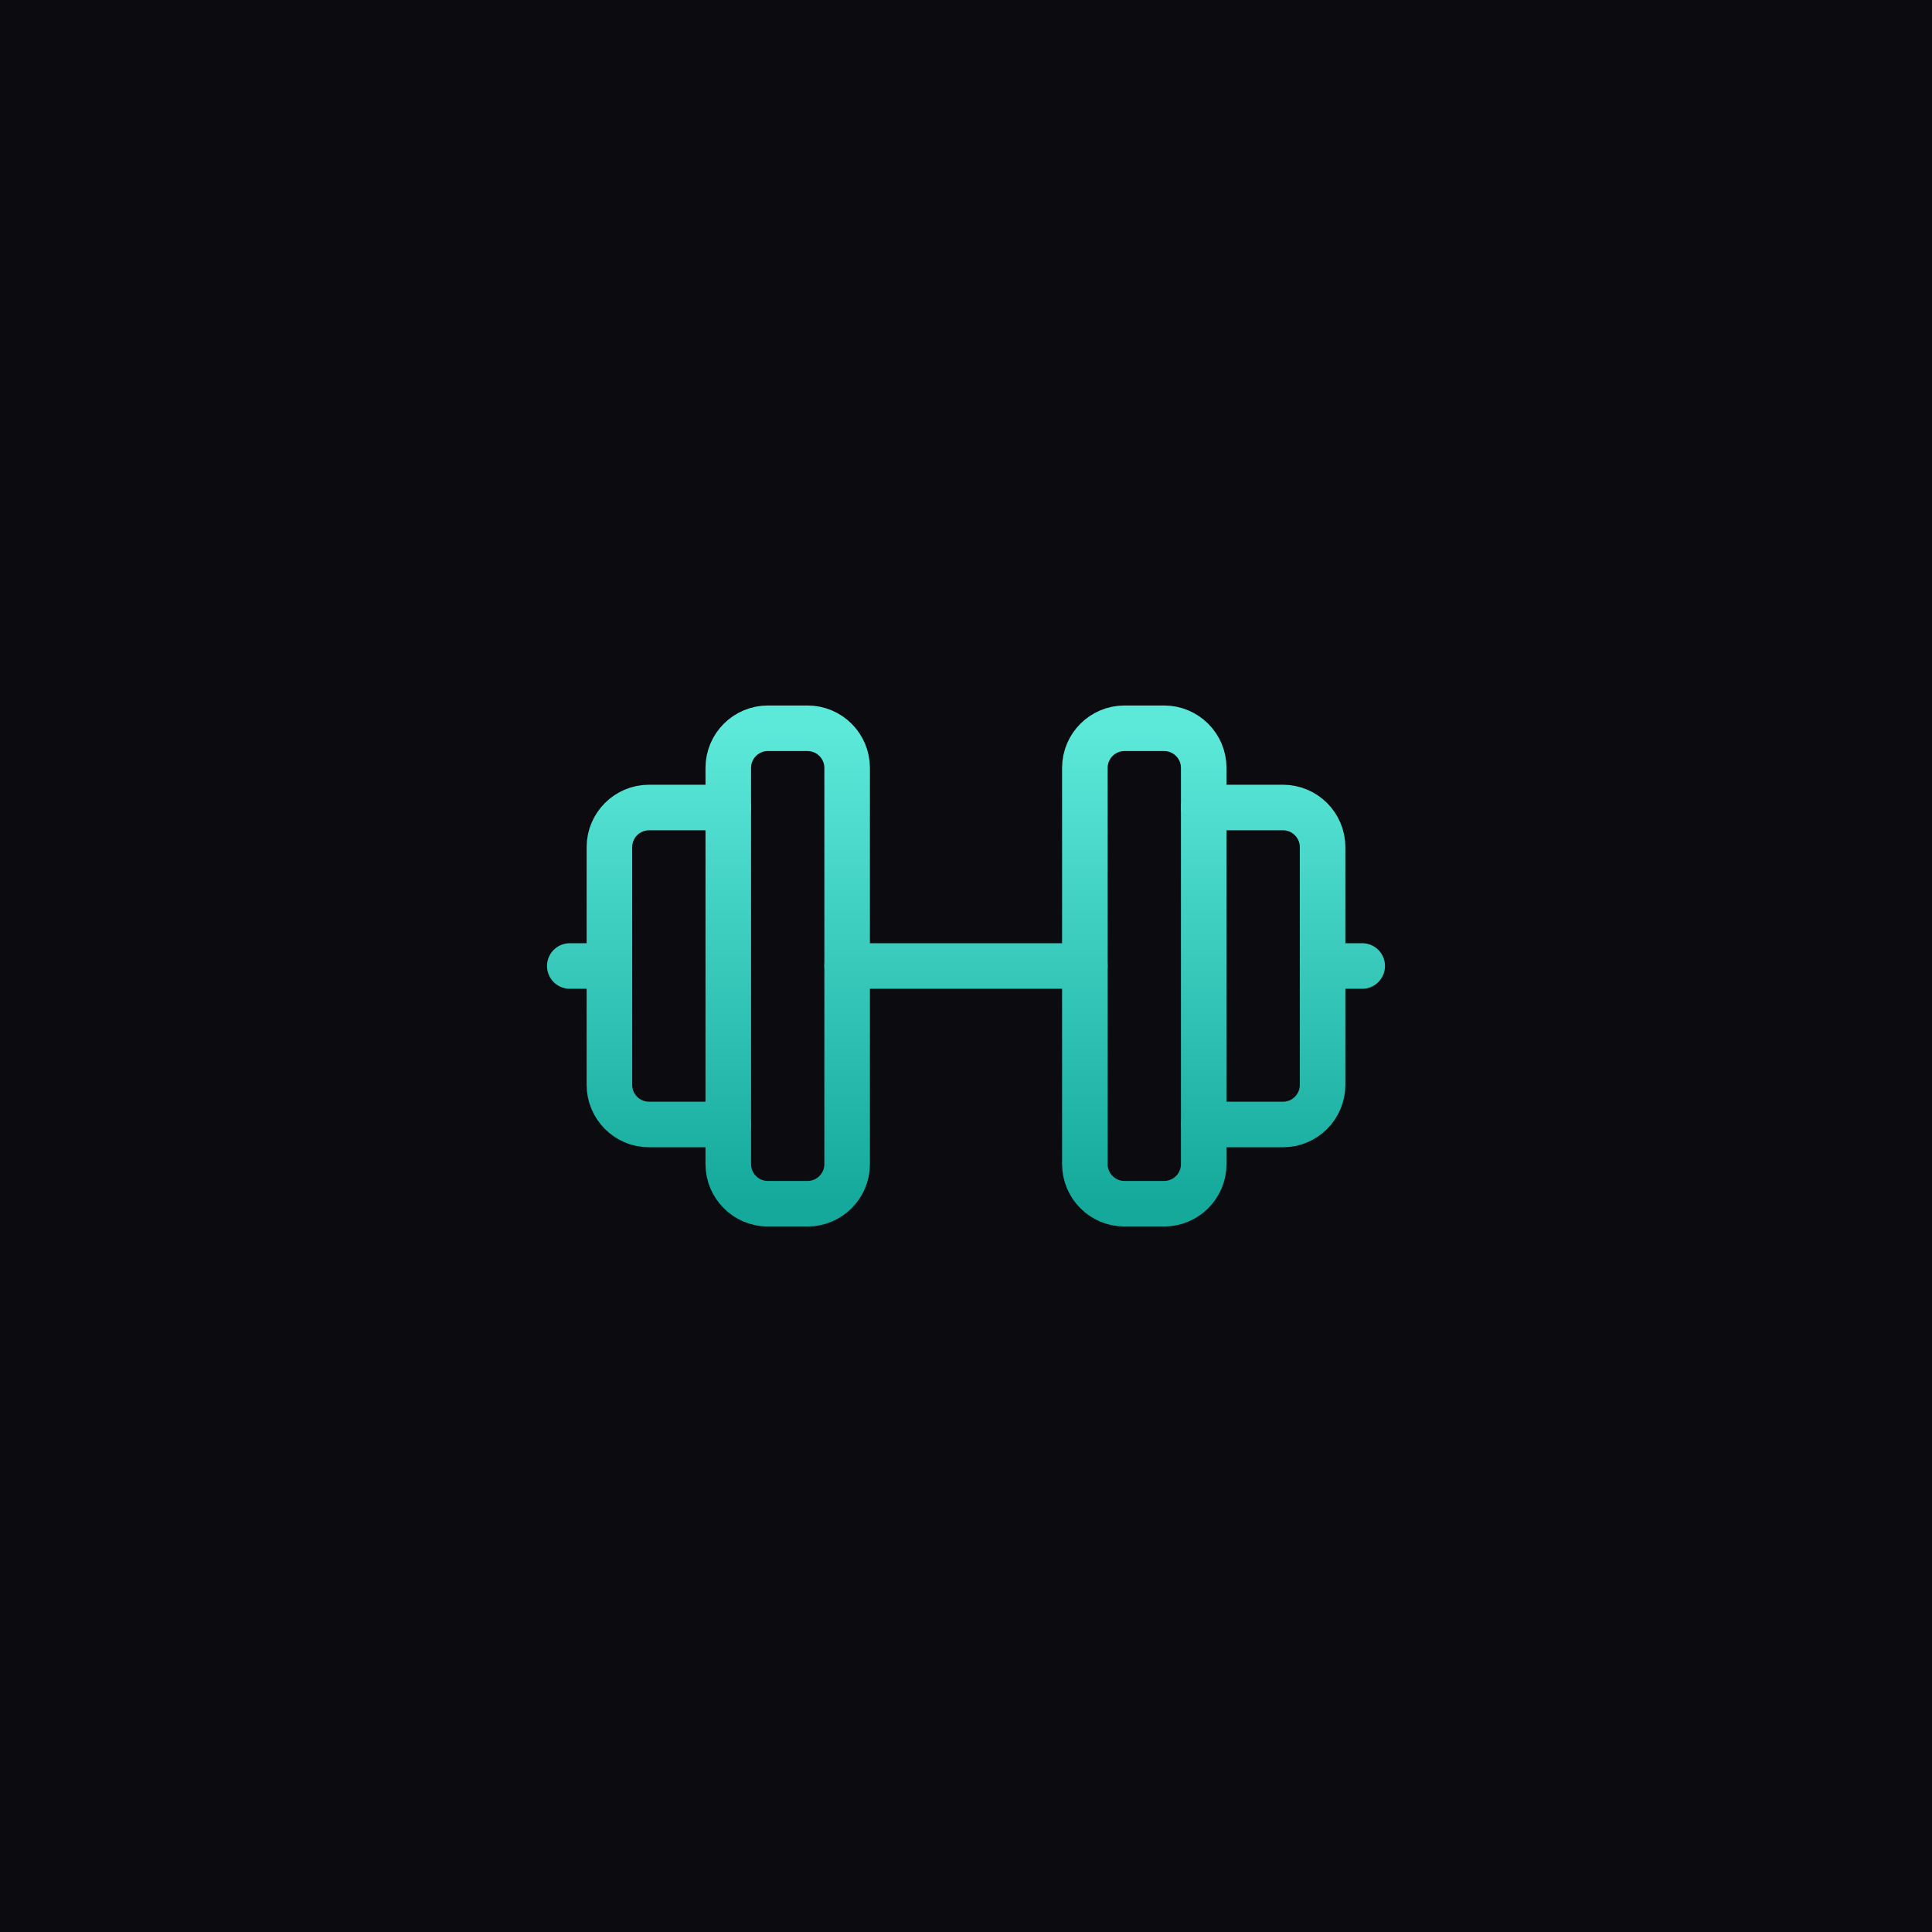
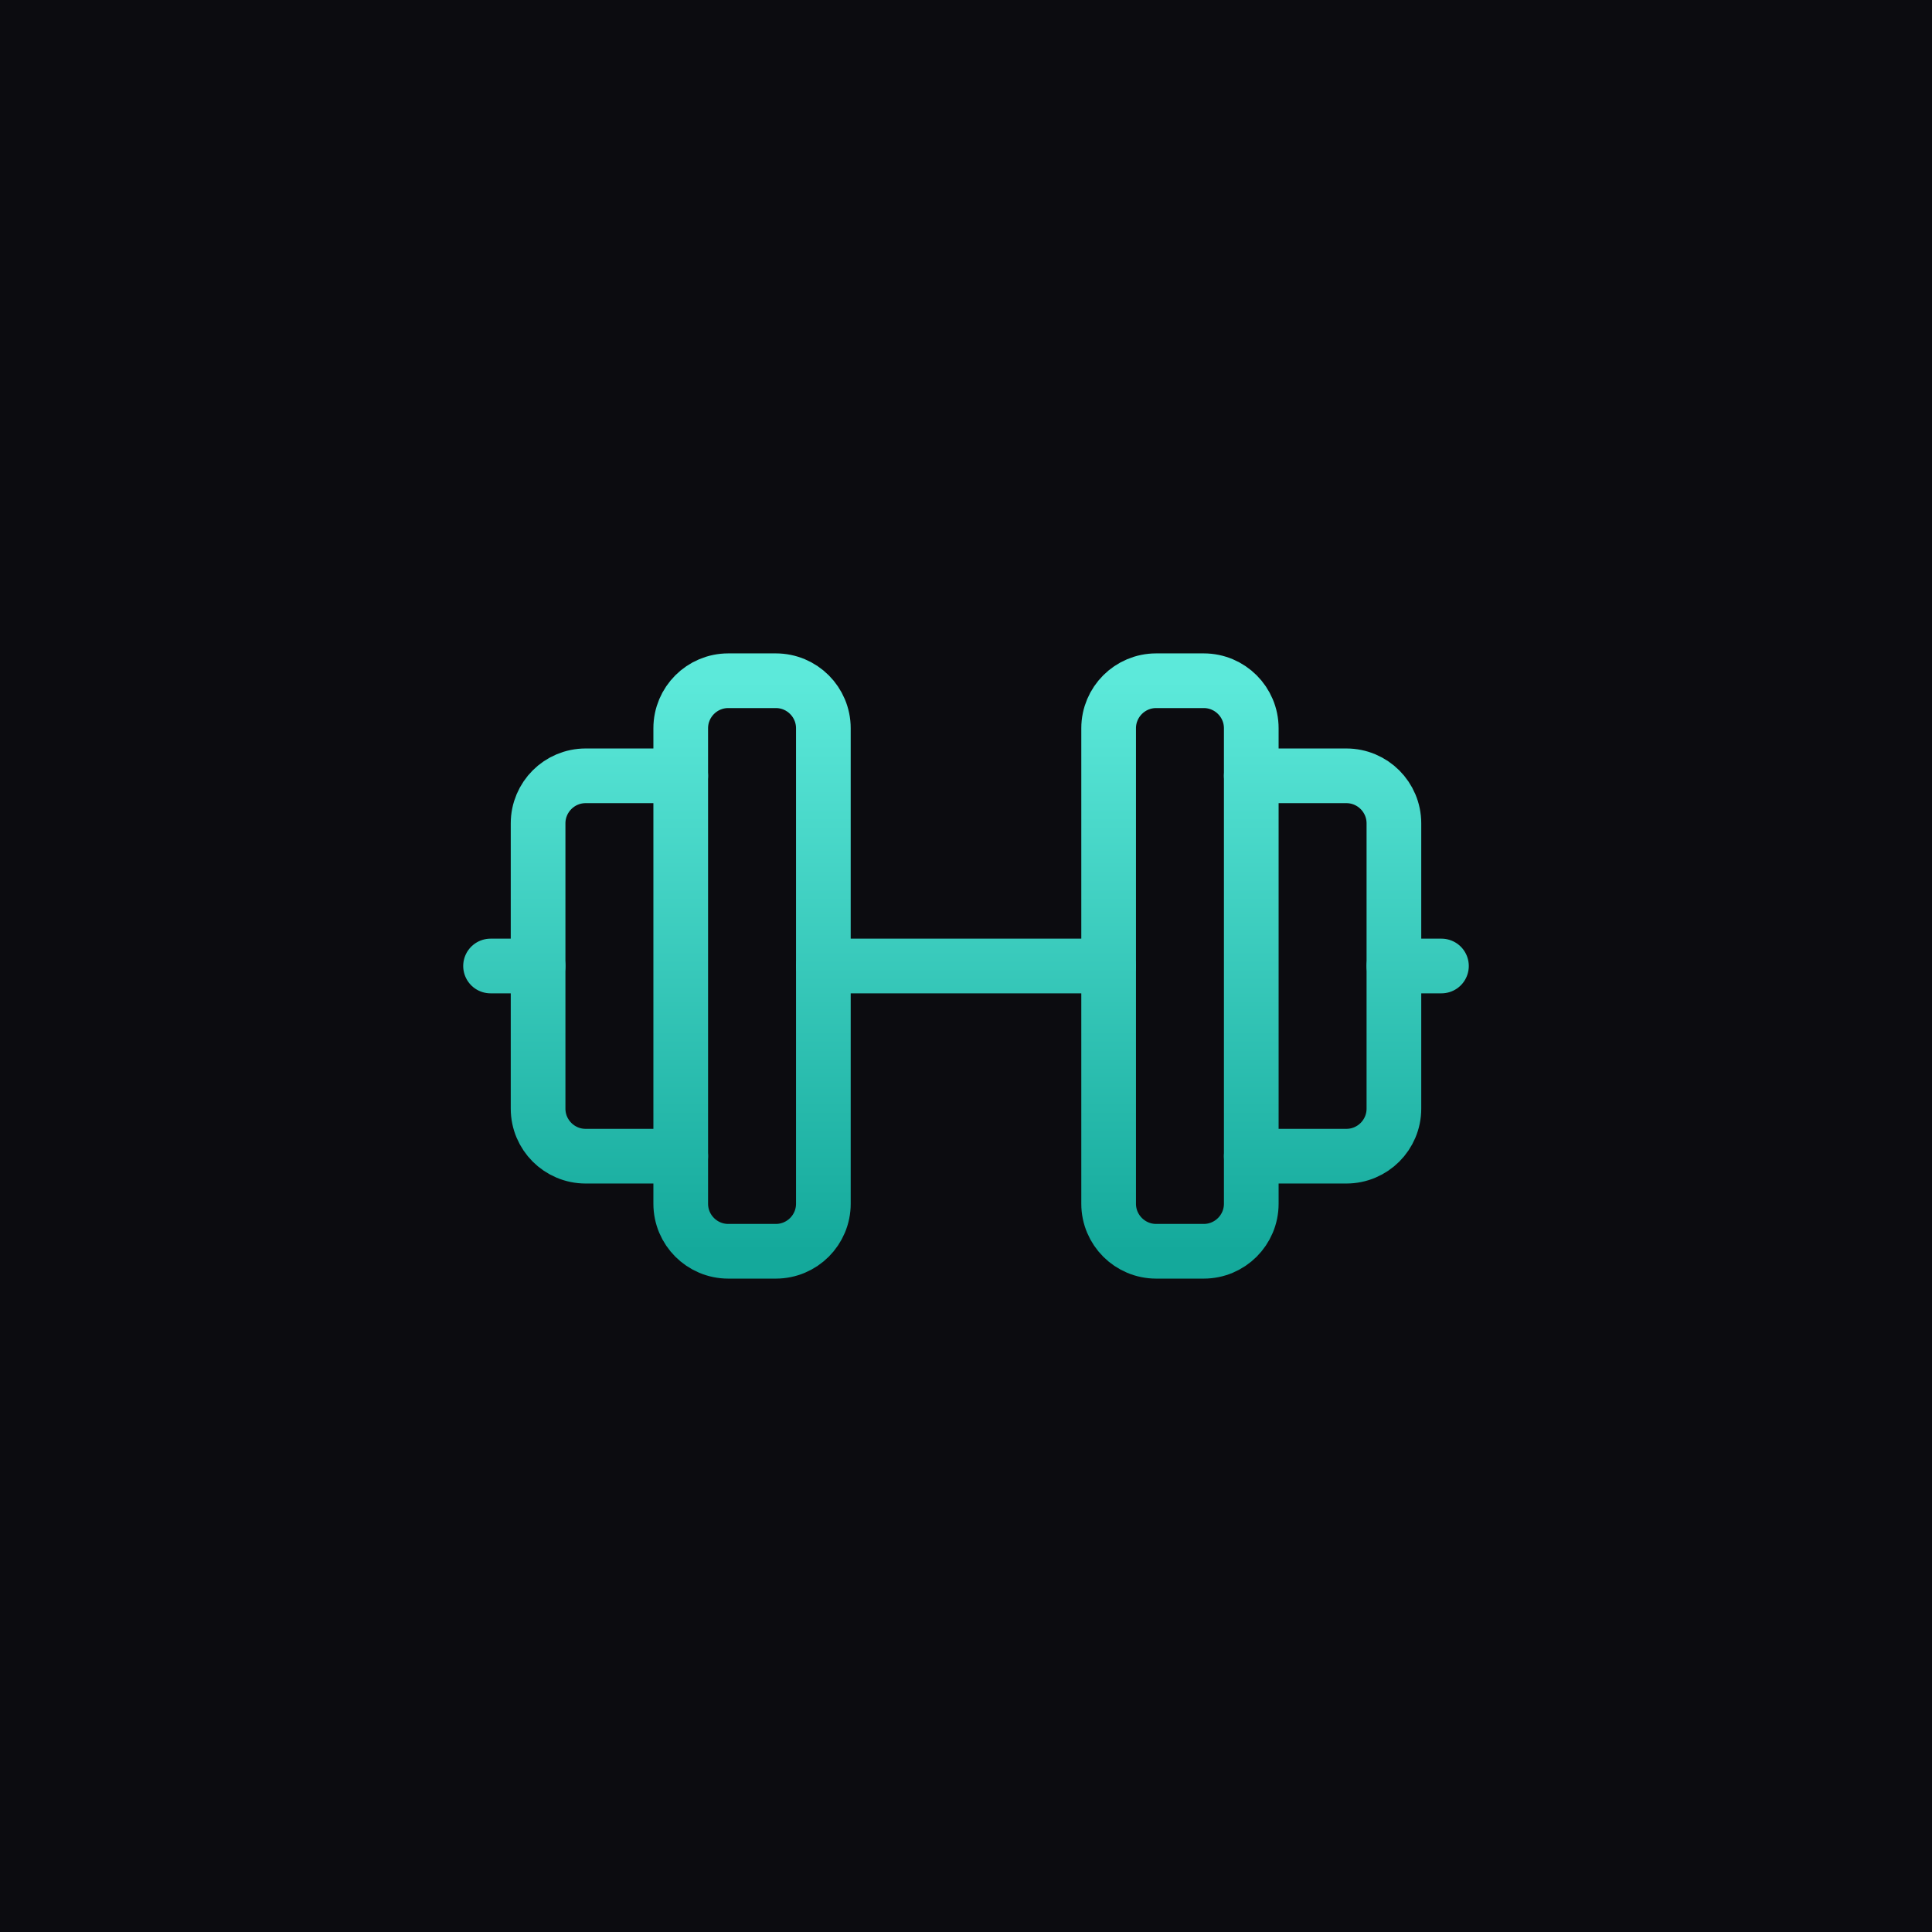
<svg xmlns="http://www.w3.org/2000/svg" viewBox="0 0 512 512" width="512" height="512">
  <defs>
    <linearGradient id="g" gradientUnits="userSpaceOnUse" x1="0" y1="6" x2="0" y2="18">
      <stop offset="0%" stop-color="#5ce9da" />
      <stop offset="100%" stop-color="#14a99b" />
    </linearGradient>
  </defs>
  <rect width="512" height="512" fill="#0c0c10" />
-   <g transform="translate(130,130) scale(10.5)" fill="none" stroke="url(#g)" stroke-width="1.15" stroke-linecap="round" stroke-linejoin="round">
+   <g transform="translate(104.8,104.8) scale(12.6)" fill="none" stroke="url(#g)" stroke-width="1.15" stroke-linecap="round" stroke-linejoin="round">
    <path d="M2 12h1" />
    <path d="M6 8h-2a1 1 0 0 0 -1 1v6a1 1 0 0 0 1 1h2" />
    <path d="M6 7v10a1 1 0 0 0 1 1h1a1 1 0 0 0 1 -1v-10a1 1 0 0 0 -1 -1h-1a1 1 0 0 0 -1 1" />
    <path d="M9 12h6" />
    <path d="M15 7v10a1 1 0 0 0 1 1h1a1 1 0 0 0 1 -1v-10a1 1 0 0 0 -1 -1h-1a1 1 0 0 0 -1 1" />
    <path d="M18 8h2a1 1 0 0 1 1 1v6a1 1 0 0 1 -1 1h-2" />
    <path d="M22 12h-1" />
  </g>
</svg>
